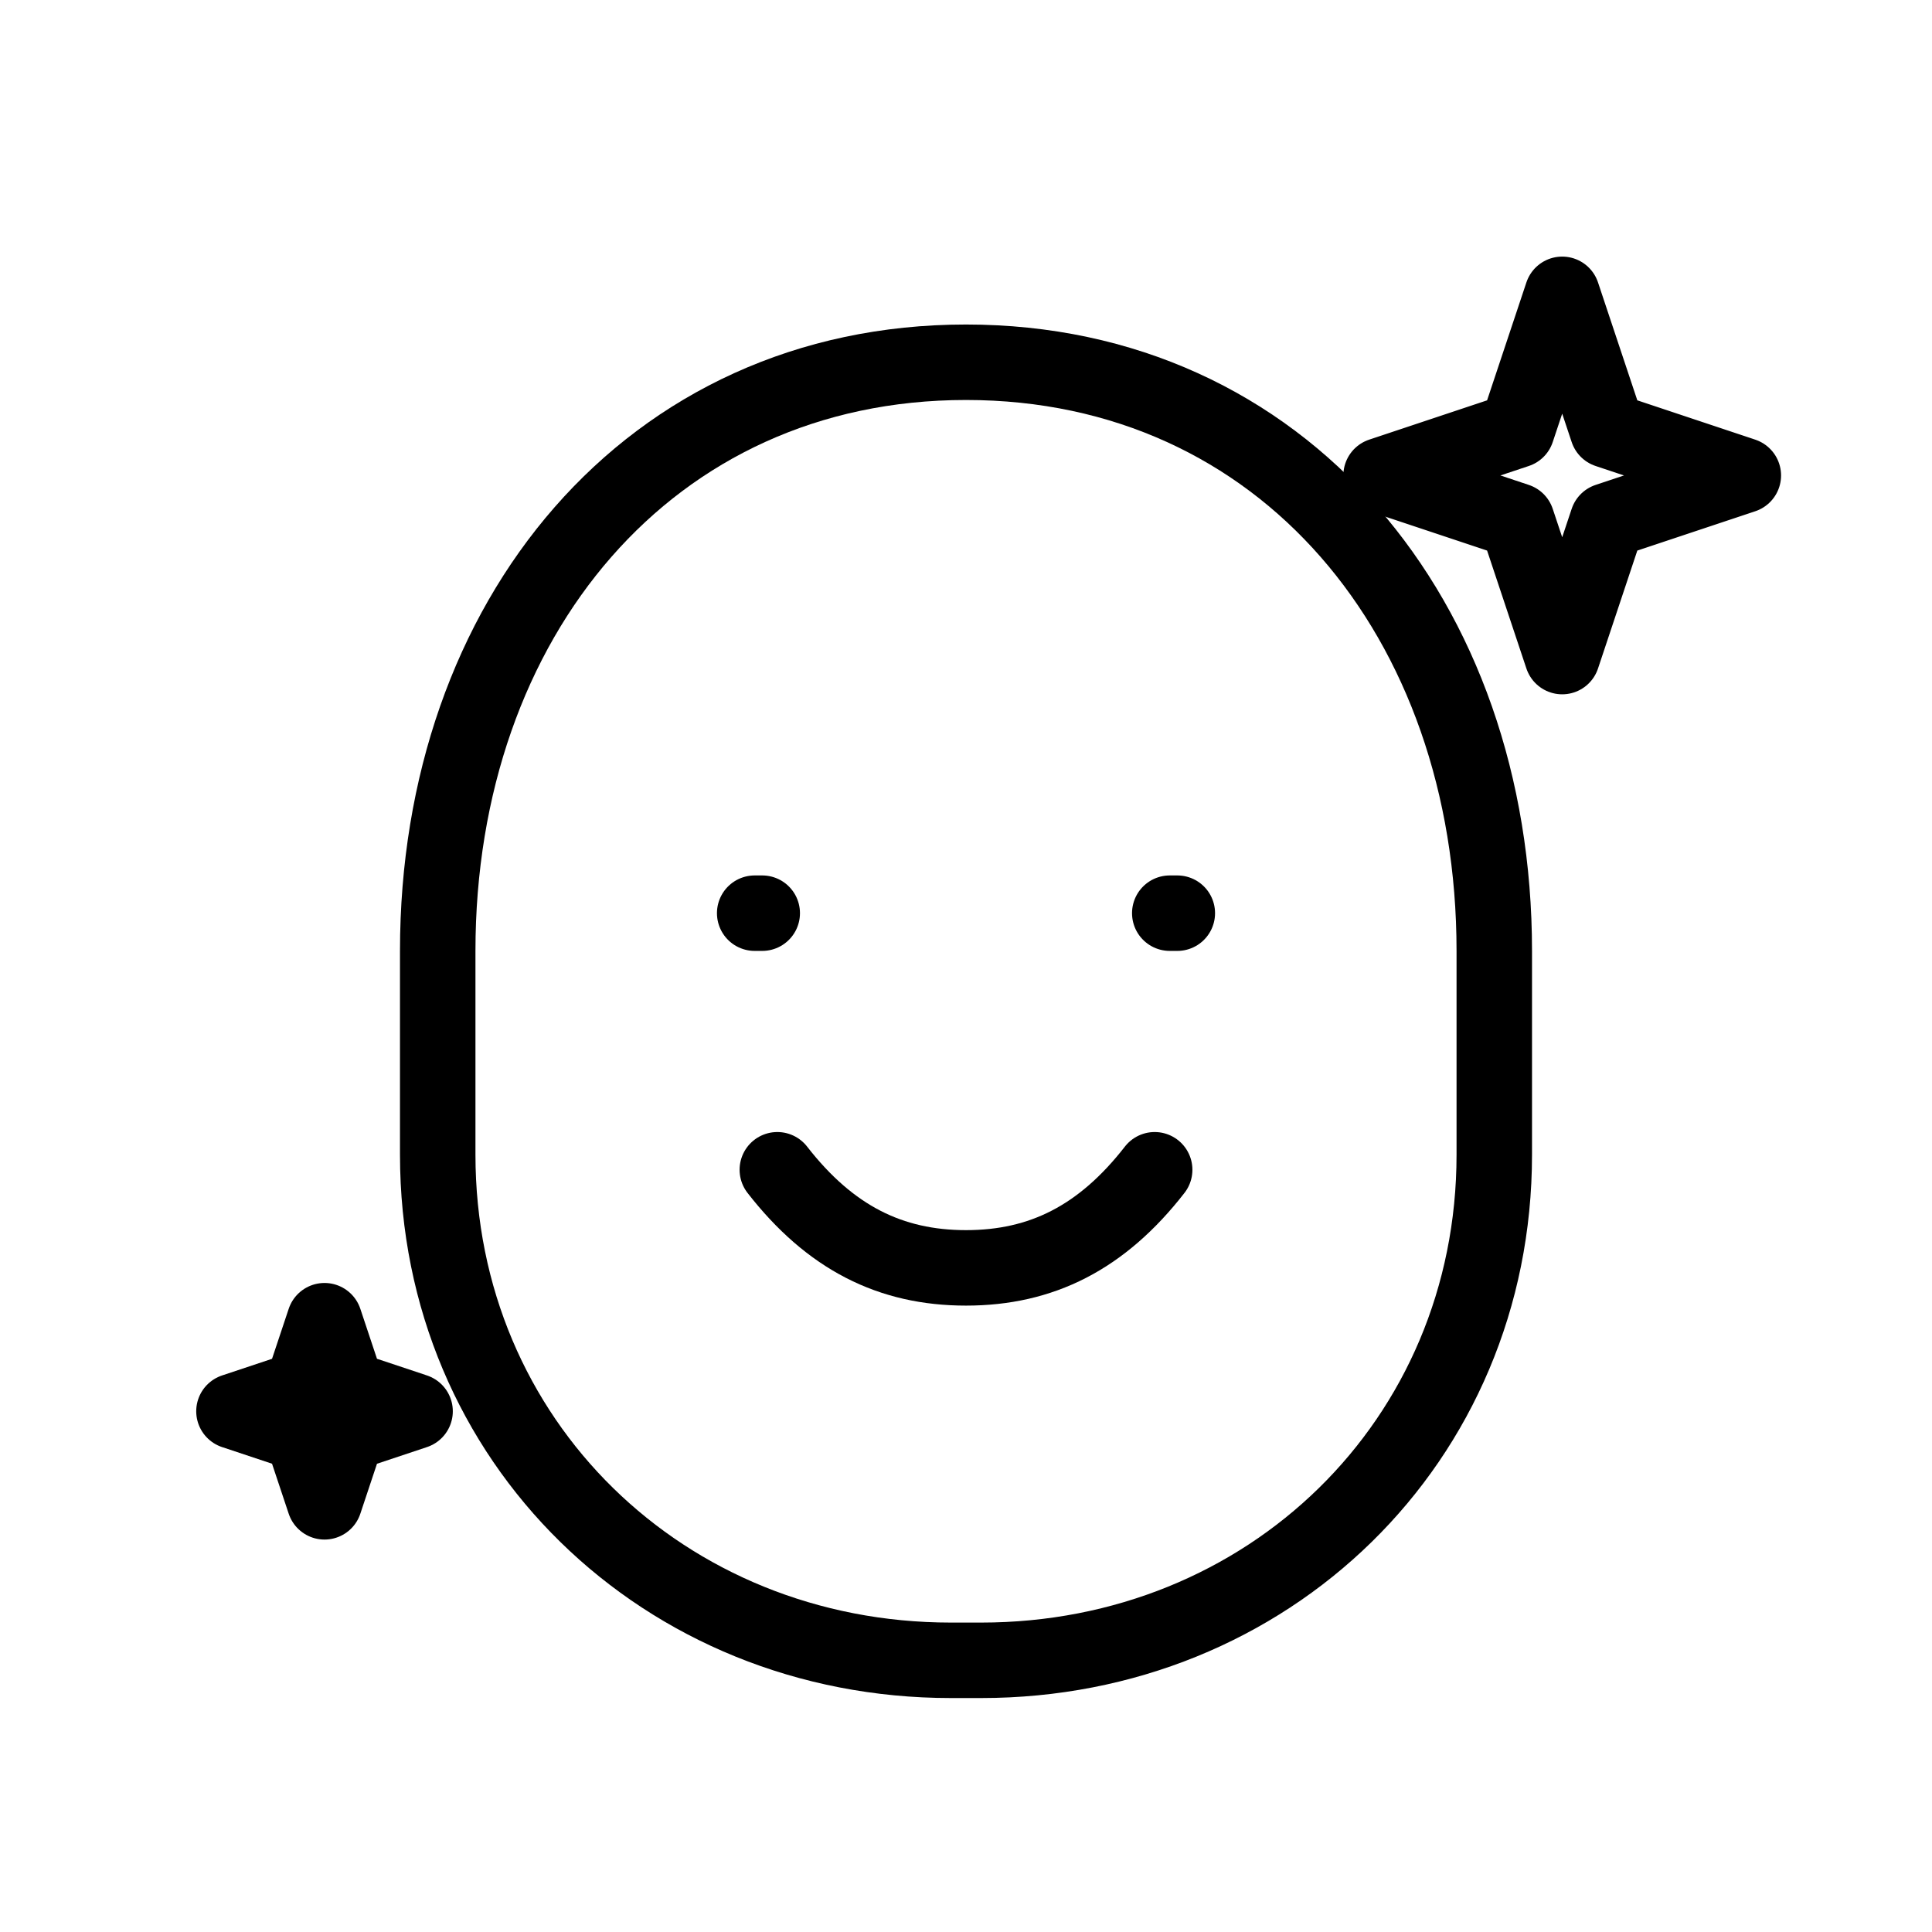
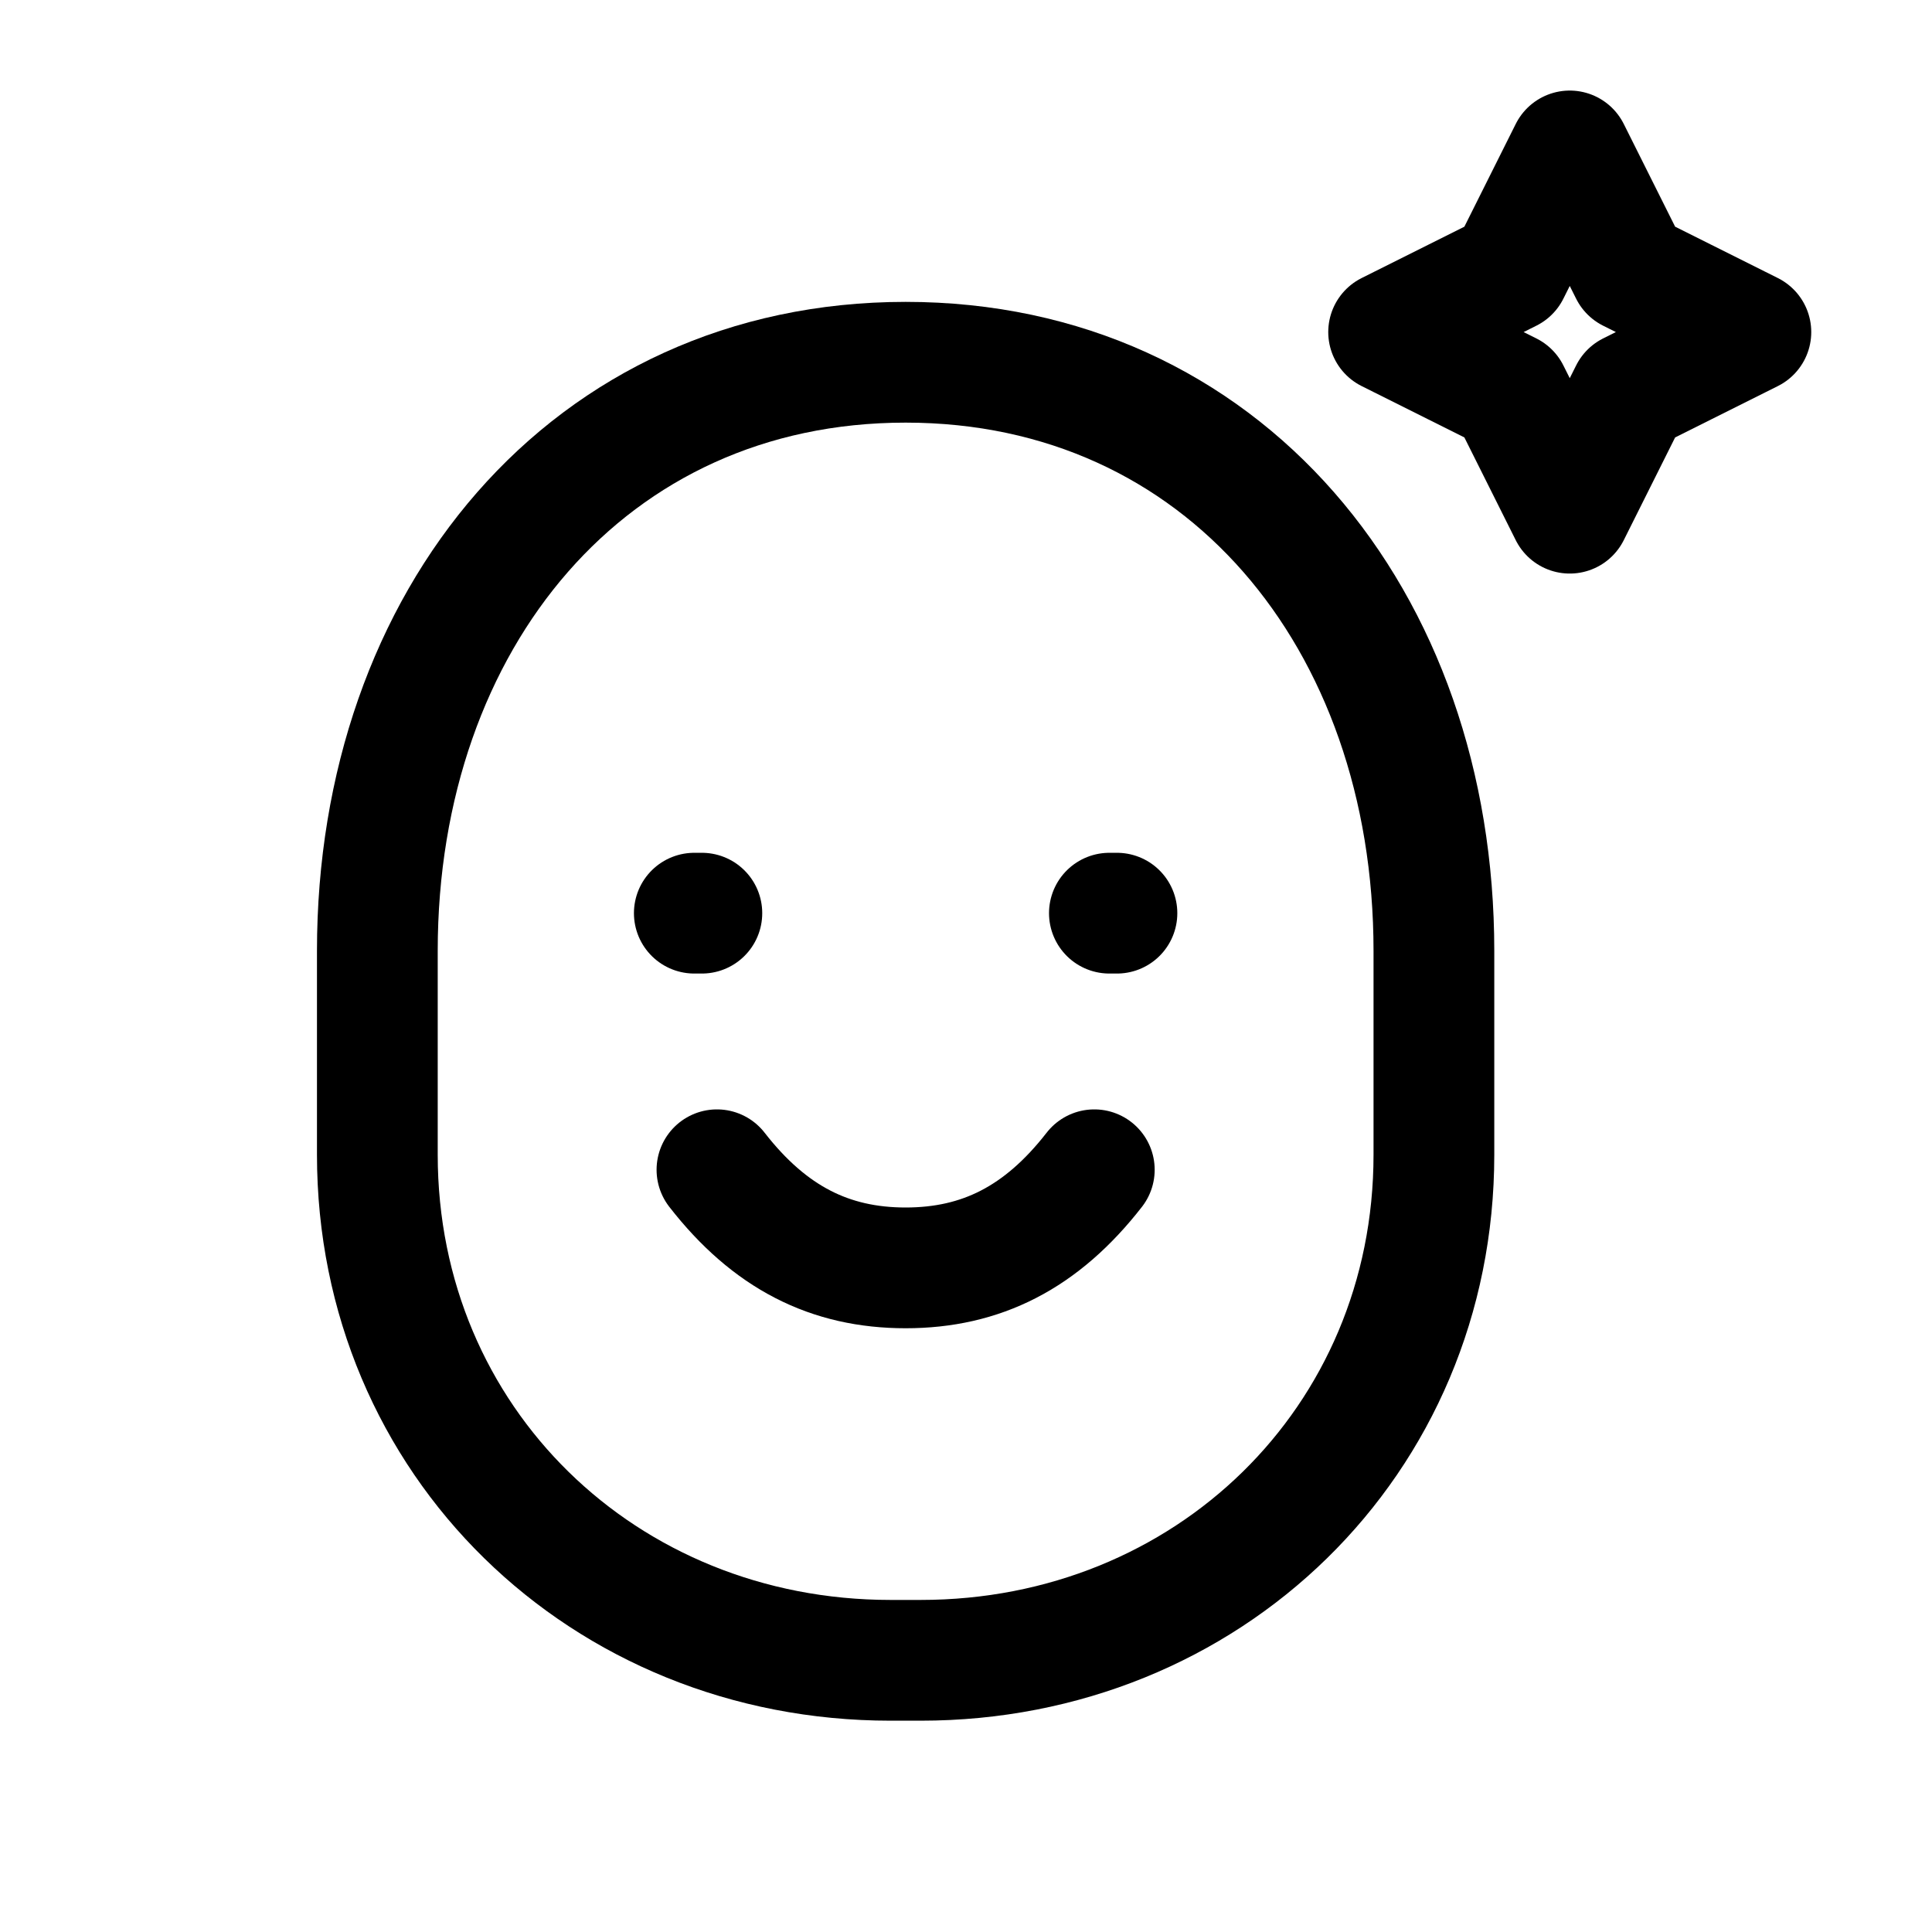
- <svg xmlns="http://www.w3.org/2000/svg" viewBox="0 0 256 256" fill="none" stroke="currentColor" stroke-width="10" stroke-linecap="round" stroke-linejoin="round">
-   <path d="M128 48c-42 0-70 34-70 78v27c0 38 30 67 68 67h4c38 0 68-29 68-67v-27c0-44-28-78-70-78Z" />
-   <path d="M100 121h1m54 0h1M103 155c7 9 15 13 25 13s18-4 25-13" />
-   <path d="m207 39 6 18 18 6-18 6-6 18-6-18-18-6 18-6 6-18Z" />
-   <path d="m43 175 3 9 9 3-9 3-3 9-3-9-9-3 9-3 3-9Z" />
+ <svg xmlns="http://www.w3.org/2000/svg" viewBox="0 0 256 256" fill="none" stroke="currentColor" stroke-width="16" stroke-linecap="round" stroke-linejoin="round">
+   <g transform="translate(-8 0)">
+     <path d="M128 48c-42 0-70 34-70 78v27c0 38 30 67 68 67h4c38 0 68-29 68-67v-27c0-44-28-78-70-78Z" />
+     <path d="M100 121h1m54 0h1M103 155c7 9 15 13 25 13s18-4 25-13" />
+     <path d="M216 20 224 36 240 44 224 52 216 68 208 52 192 44 208 36Z" />
+   </g>
</svg>
